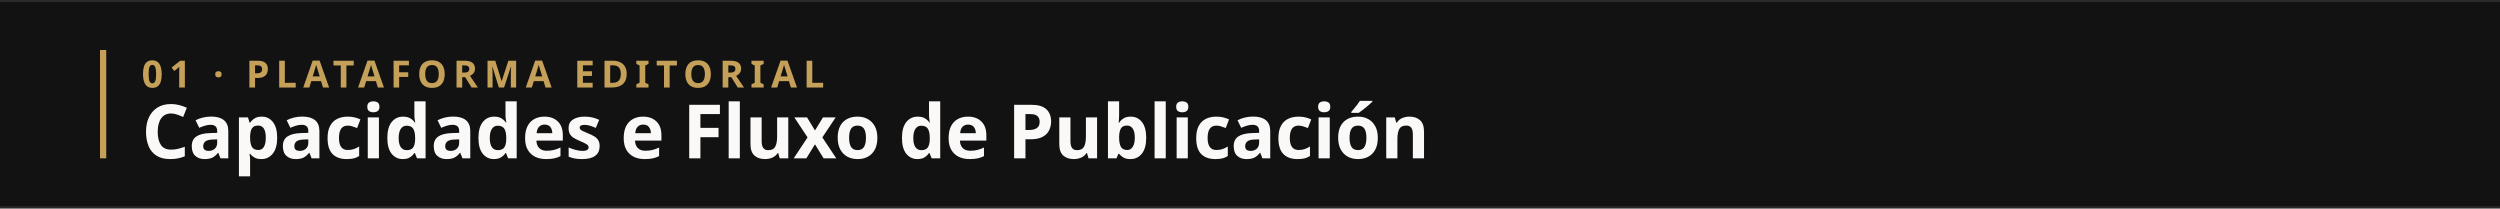
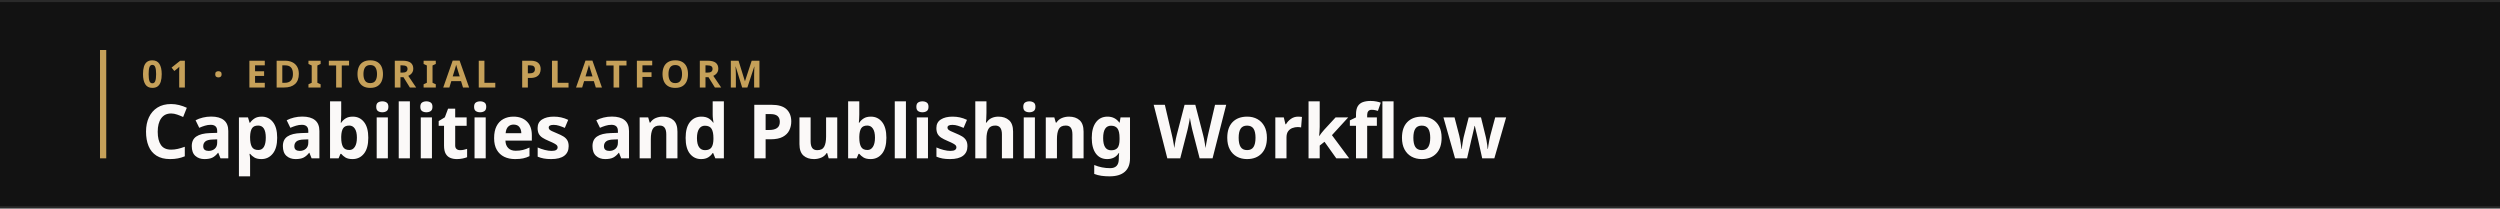
<svg xmlns="http://www.w3.org/2000/svg" viewBox="0 0 1200 100" role="img" aria-labelledby="cap-title cap-desc">
  <rect width="1200" height="100" fill="#121212" />
  <line x1="0" y1="0.5" x2="1200" y2="0.5" stroke="#2a2a2a" stroke-width="1" />
  <line x1="0" y1="99.5" x2="1200" y2="99.5" stroke="#2a2a2a" stroke-width="1" />
  <rect x="48" y="24" width="3" height="52" fill="#c5a059" />
-   <text x="68" y="42" fill="#c5a059" font-family="-apple-system, BlinkMacSystemFont, 'Segoe UI', 'Noto Sans', 'Liberation Sans', sans-serif" font-size="18" font-weight="600" letter-spacing="3">01 · PLATAFORMA EDITORIAL</text>
-   <text x="68" y="76" fill="#fbf9f8" font-family="-apple-system, BlinkMacSystemFont, 'Segoe UI', 'Noto Sans', 'Liberation Sans', sans-serif" font-size="36" font-weight="700" letter-spacing="-0.4">Capacidades e Fluxo de Publicación</text>
+   <text x="68" y="42" fill="#c5a059" font-family="-apple-system, BlinkMacSystemFont, 'Segoe UI', 'Noto Sans', 'Liberation Sans', sans-serif" font-size="18" font-weight="600" letter-spacing="3">01 · EDITORIAL PLATFORM</text>
+   <text x="68" y="76" fill="#fbf9f8" font-family="-apple-system, BlinkMacSystemFont, 'Segoe UI', 'Noto Sans', 'Liberation Sans', sans-serif" font-size="36" font-weight="700" letter-spacing="-0.4">Capabilities and Publishing Workflow</text>
</svg>
